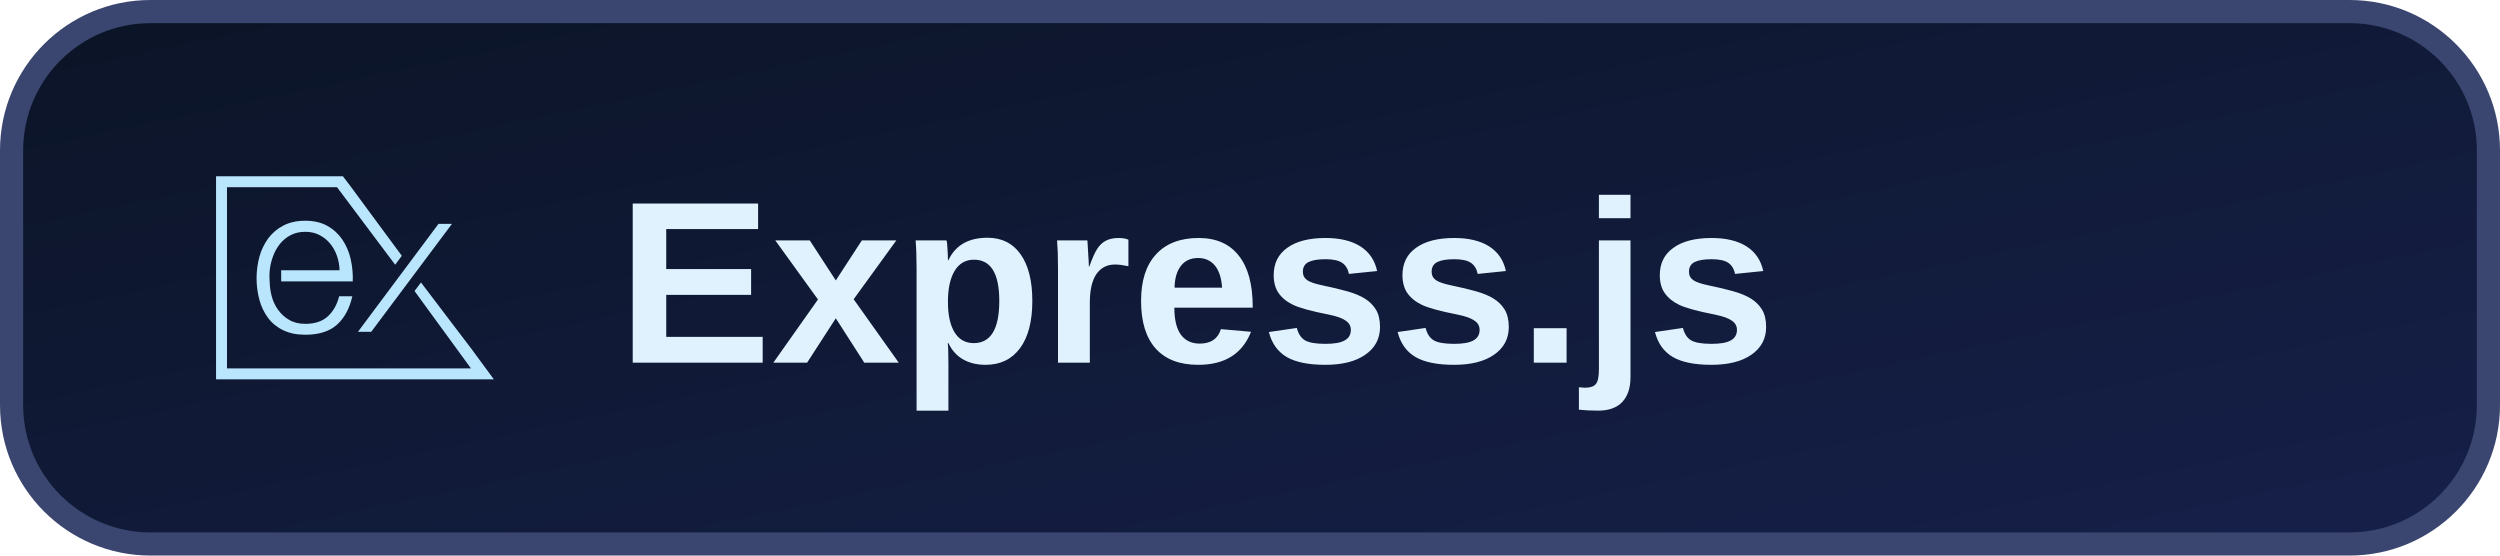
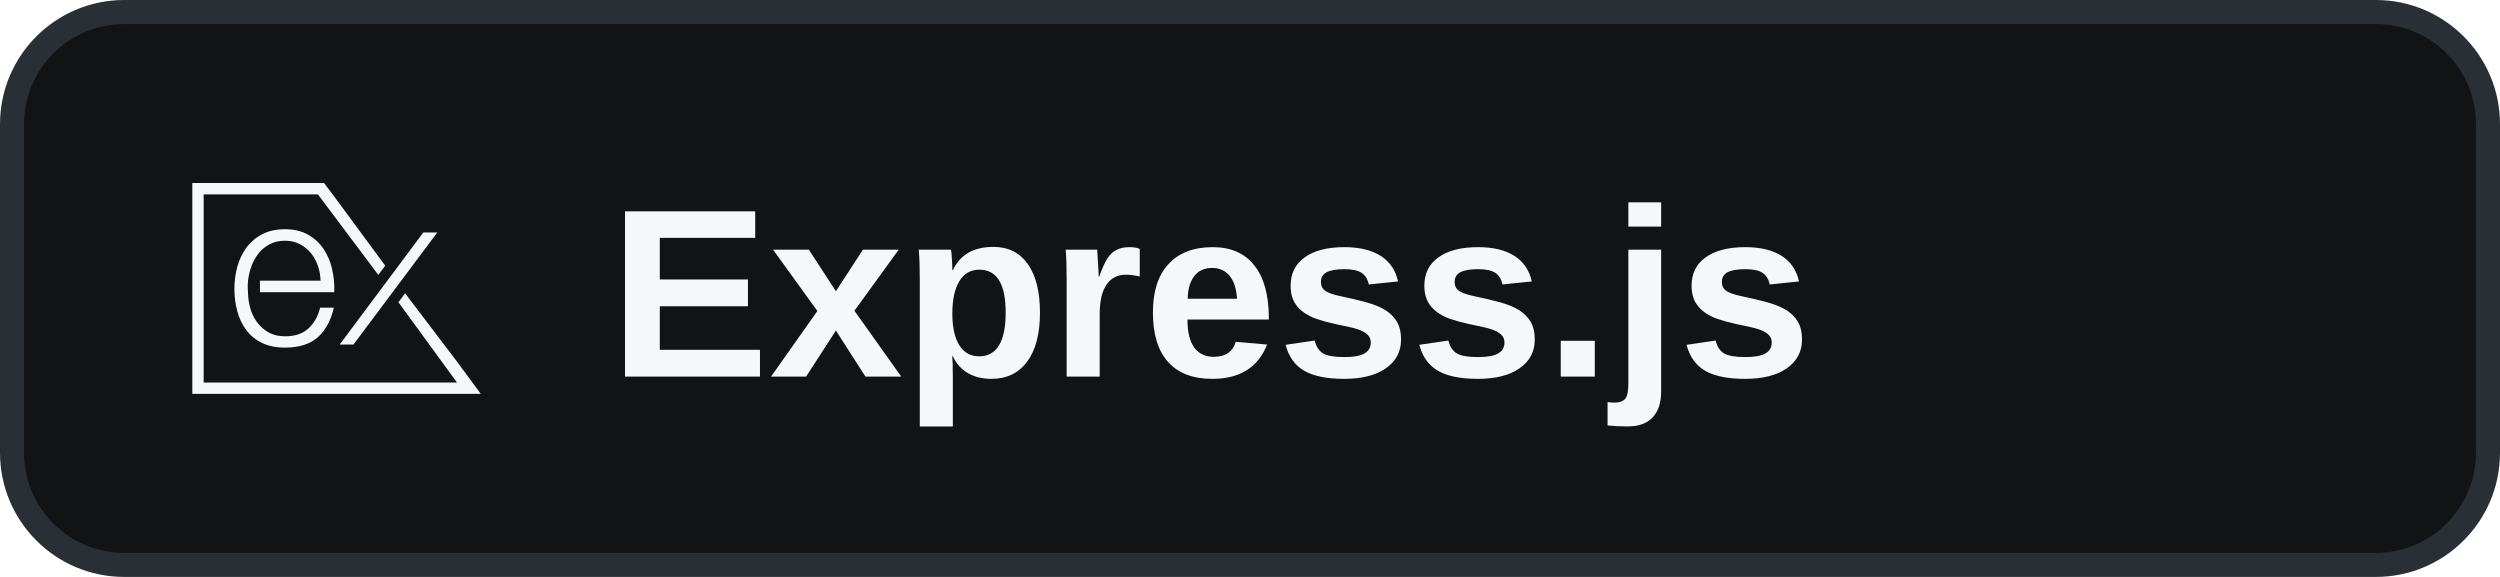
- <svg xmlns="http://www.w3.org/2000/svg" viewBox="0 0 162 36" width="162" height="36" role="img" aria-label="Express.js">
-   <defs>
-     <linearGradient id="b" x1="0" y1="0" x2="1" y2="1">
-       <stop offset="0" stop-color="#0B1426" />
-       <stop offset="1" stop-color="#16204A" />
-     </linearGradient>
-   </defs>
-   <rect x=".75" y=".75" width="160.5" height="34.5" rx="9" fill="url(#b)" stroke="#3A4670" stroke-width="1.5" />
-   <g transform="translate(0,-4)">
-     <g transform="translate(14,13.0) scale(0.75)">
-       <path d="M12.262 16.666h1.146l6.975-9.325H19.22zm9.778 1.441v.004l-4.334-5.706-.557.74 4.873 6.682H.945V4.173h9.505l5.026 6.7.574-.772-4.374-5.928h.003l-.719-.945H0v17.544h24zM10.917 8.705a3.8 3.8 0 0 0-1.292-1.183q-.796-.45-1.916-.45c-.746 0-1.37.14-1.906.424a3.76 3.76 0 0 0-1.31 1.12 4.9 4.9 0 0 0-.75 1.581 7.17 7.17 0 0 0 0 3.696c.148.567.402 1.101.75 1.573a3.5 3.5 0 0 0 1.31 1.066q.803.39 1.906.389 1.77 0 2.739-.868.966-.867 1.328-2.457h-1.139q-.271 1.084-.977 1.734-.704.651-1.952.65-.812 0-1.392-.342a3.1 3.1 0 0 1-.957-.869 3.5 3.5 0 0 1-.551-1.182 5 5 0 0 1-.17-1.133 9 9 0 0 0-.015-.286 4.5 4.5 0 0 1 .015-.829c.047-.418.147-.83.296-1.223A3.7 3.7 0 0 1 5.54 9.05a2.9 2.9 0 0 1 .922-.742q.541-.28 1.246-.28c.47 0 .869.093 1.23.28q.541.281.922.742.379.461.587 1.057t.225 1.246H5.625l.004.957h6.182a7.3 7.3 0 0 0-.18-1.924 4.9 4.9 0 0 0-.715-1.68z" fill="#BAE6FD" />
-     </g>
+ <svg xmlns="http://www.w3.org/2000/svg" viewBox="0 0 156 36" width="156" height="36" role="img" aria-label="Express.js">
+   <rect x=".75" y=".75" width="154.5" height="34.5" rx="7" fill="#111315" stroke="#2A2F36" stroke-width="1.5" />
+   <g transform="translate(12,9.0) scale(0.75)">
+     <path d="M12.262 16.666h1.146l6.975-9.325H19.22zm9.778 1.441v.004l-4.334-5.706-.557.74 4.873 6.682H.945V4.173h9.505l5.026 6.7.574-.772-4.374-5.928h.003l-.719-.945H0v17.544h24zM10.917 8.705a3.8 3.8 0 0 0-1.292-1.183q-.796-.45-1.916-.45c-.746 0-1.37.14-1.906.424a3.76 3.76 0 0 0-1.31 1.12 4.9 4.9 0 0 0-.75 1.581 7.17 7.17 0 0 0 0 3.696c.148.567.402 1.101.75 1.573a3.5 3.5 0 0 0 1.31 1.066q.803.39 1.906.389 1.77 0 2.739-.868.966-.867 1.328-2.457h-1.139q-.271 1.084-.977 1.734-.704.651-1.952.65-.812 0-1.392-.342a3.1 3.1 0 0 1-.957-.869 3.5 3.5 0 0 1-.551-1.182 5 5 0 0 1-.17-1.133 9 9 0 0 0-.015-.286 4.5 4.5 0 0 1 .015-.829c.047-.418.147-.83.296-1.223A3.7 3.7 0 0 1 5.54 9.05a2.9 2.9 0 0 1 .922-.742q.541-.28 1.246-.28c.47 0 .869.093 1.23.28q.541.281.922.742.379.461.587 1.057t.225 1.246H5.625l.004.957h6.182a7.3 7.3 0 0 0-.18-1.924 4.9 4.9 0 0 0-.715-1.68z" fill="#F5F7F8" />
  </g>
-   <text x="40" y="23.5" font-family="'Segoe UI',system-ui,-apple-system,'Helvetica Neue',Arial,sans-serif" font-size="15" font-weight="600" fill="#E0F2FE">Express.js</text>
+   <text x="38" y="23.5" font-family="'Segoe UI',system-ui,-apple-system,'Helvetica Neue',Arial,sans-serif" font-size="15" font-weight="600" fill="#F5F7F8">Express.js</text>
</svg>
